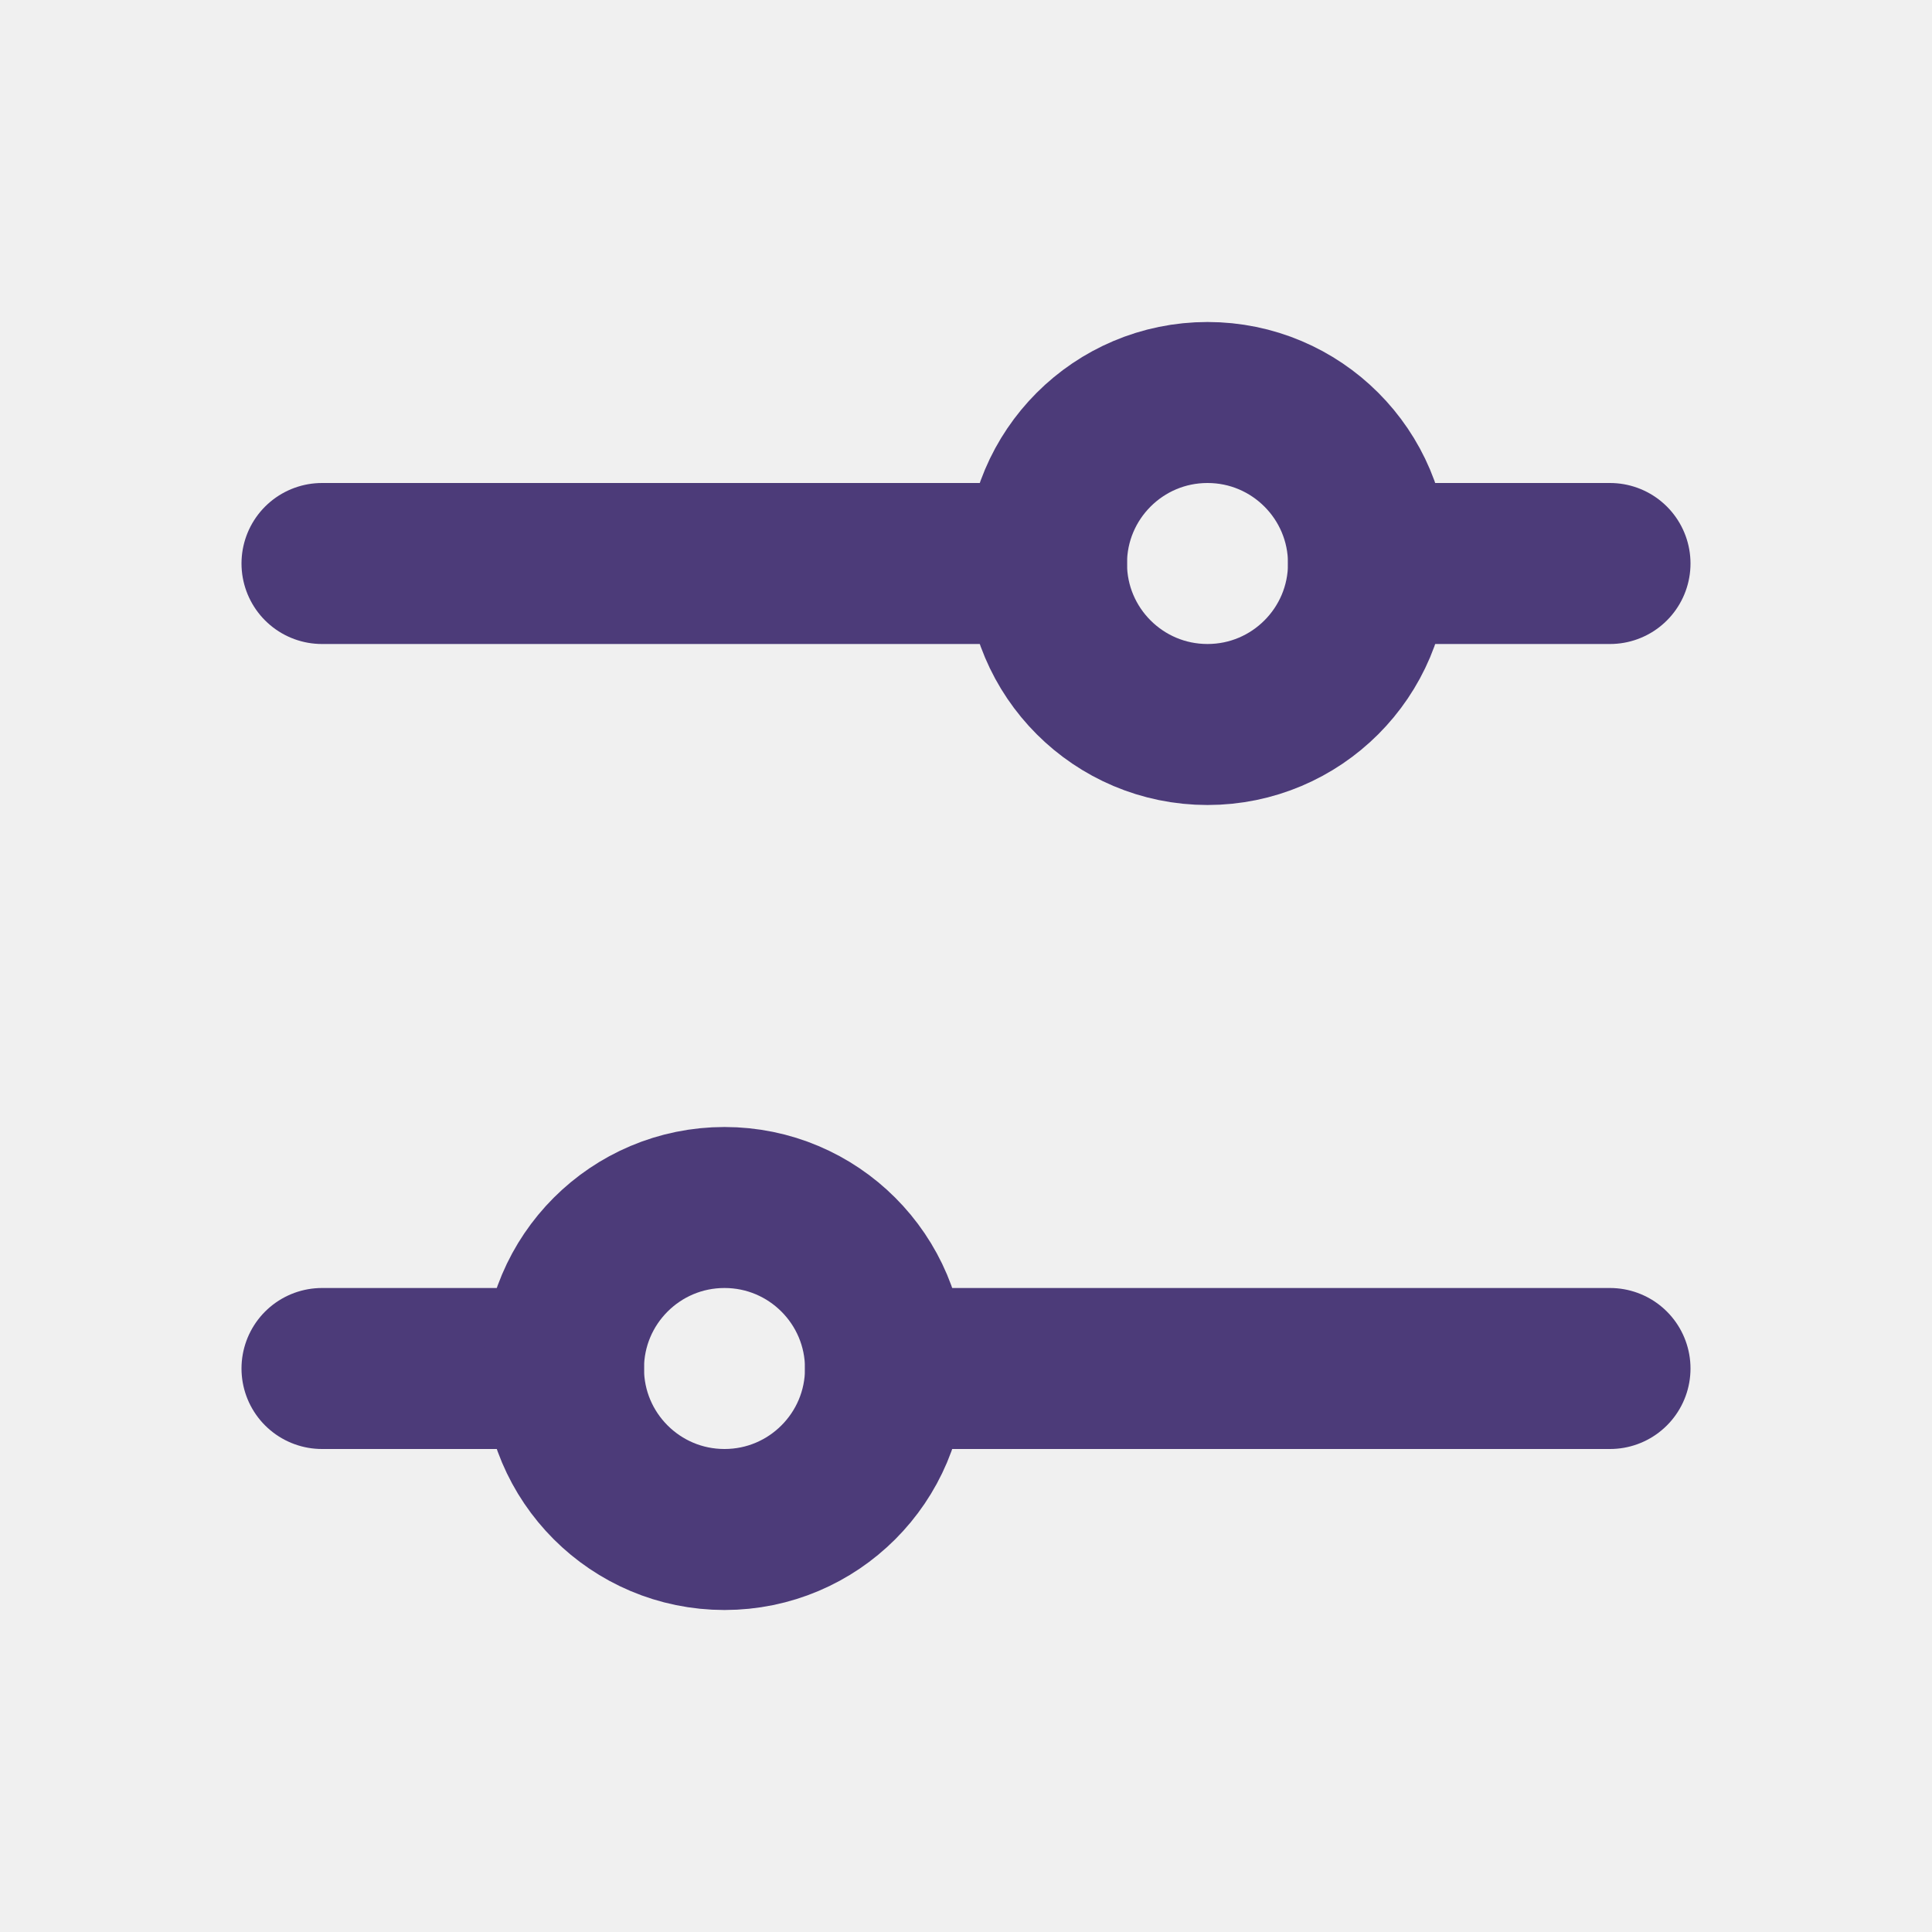
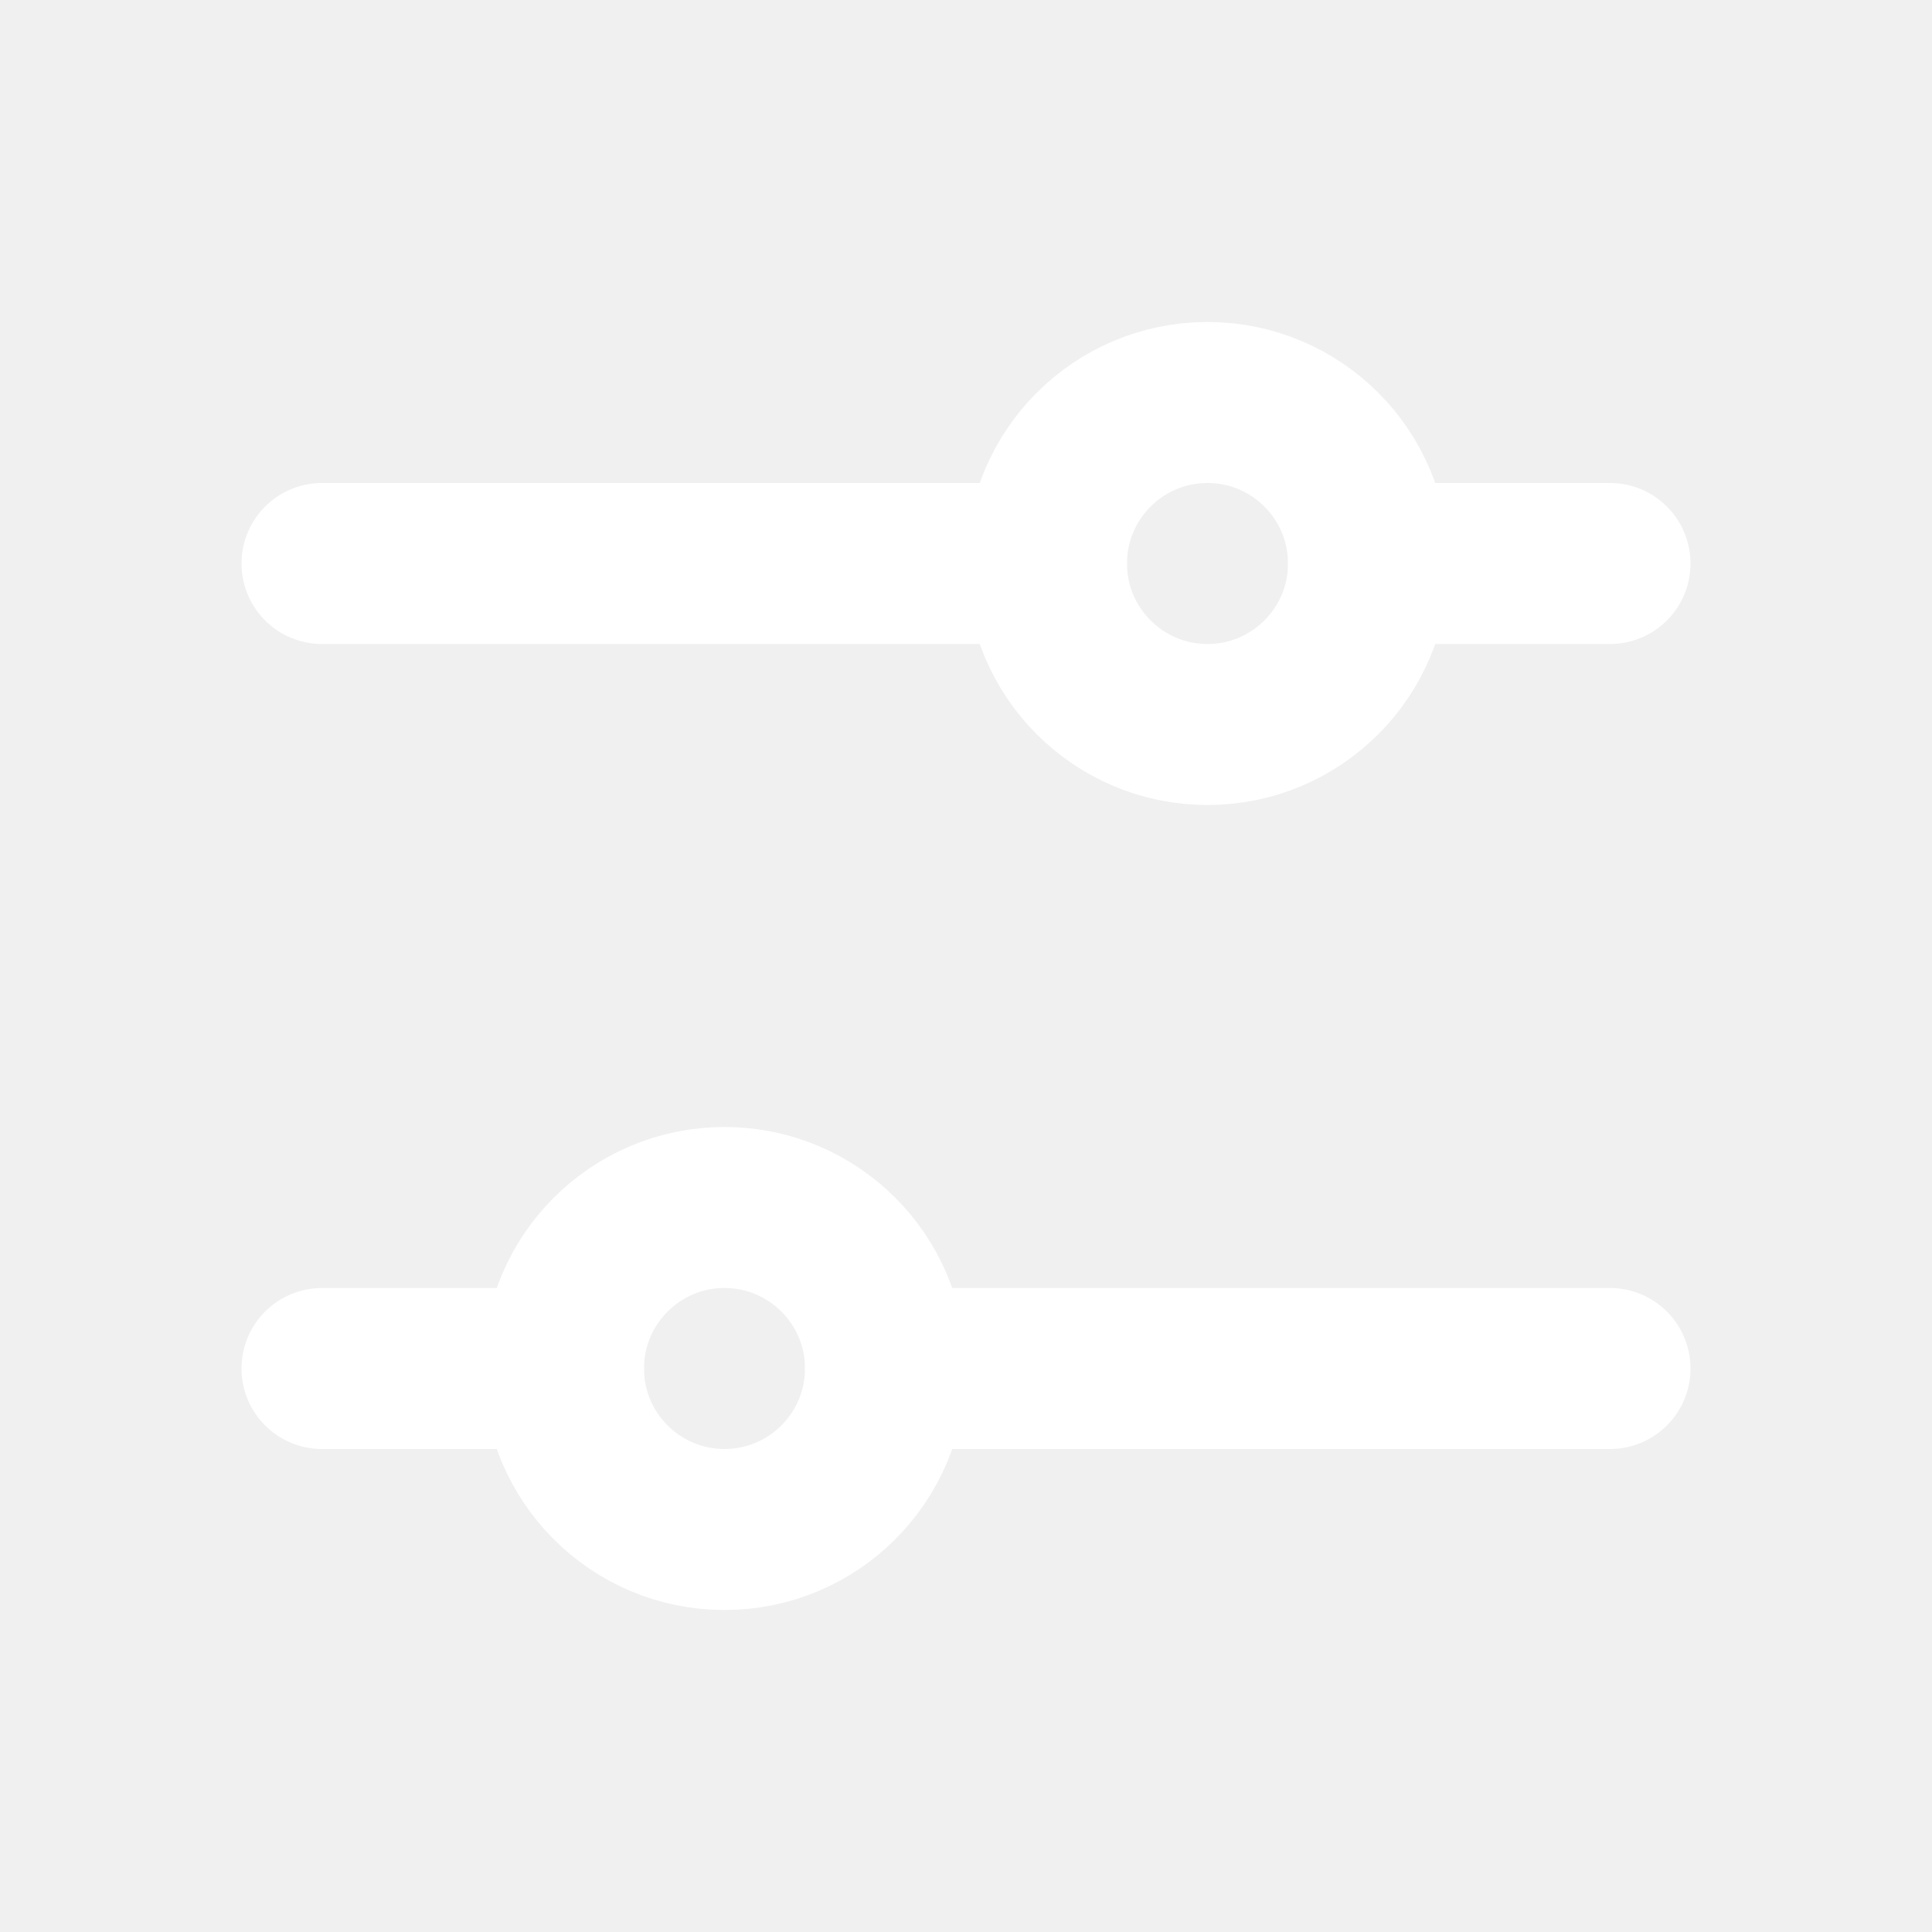
- <svg xmlns="http://www.w3.org/2000/svg" viewBox="0 0 24 24" fill="none" stroke="#4C3B79" stroke-width="2" stroke-linecap="round" stroke-linejoin="round">
+ <svg xmlns="http://www.w3.org/2000/svg" viewBox="0 0 24 24" fill="none" stroke="#FFFFFF" stroke-width="2" stroke-linecap="round" stroke-linejoin="round">
  <path d="M4 7h9M17 7h3M4 17h3M11 17h9" />
  <circle cx="15" cy="7" r="2" />
  <circle cx="9" cy="17" r="2" />
</svg>
